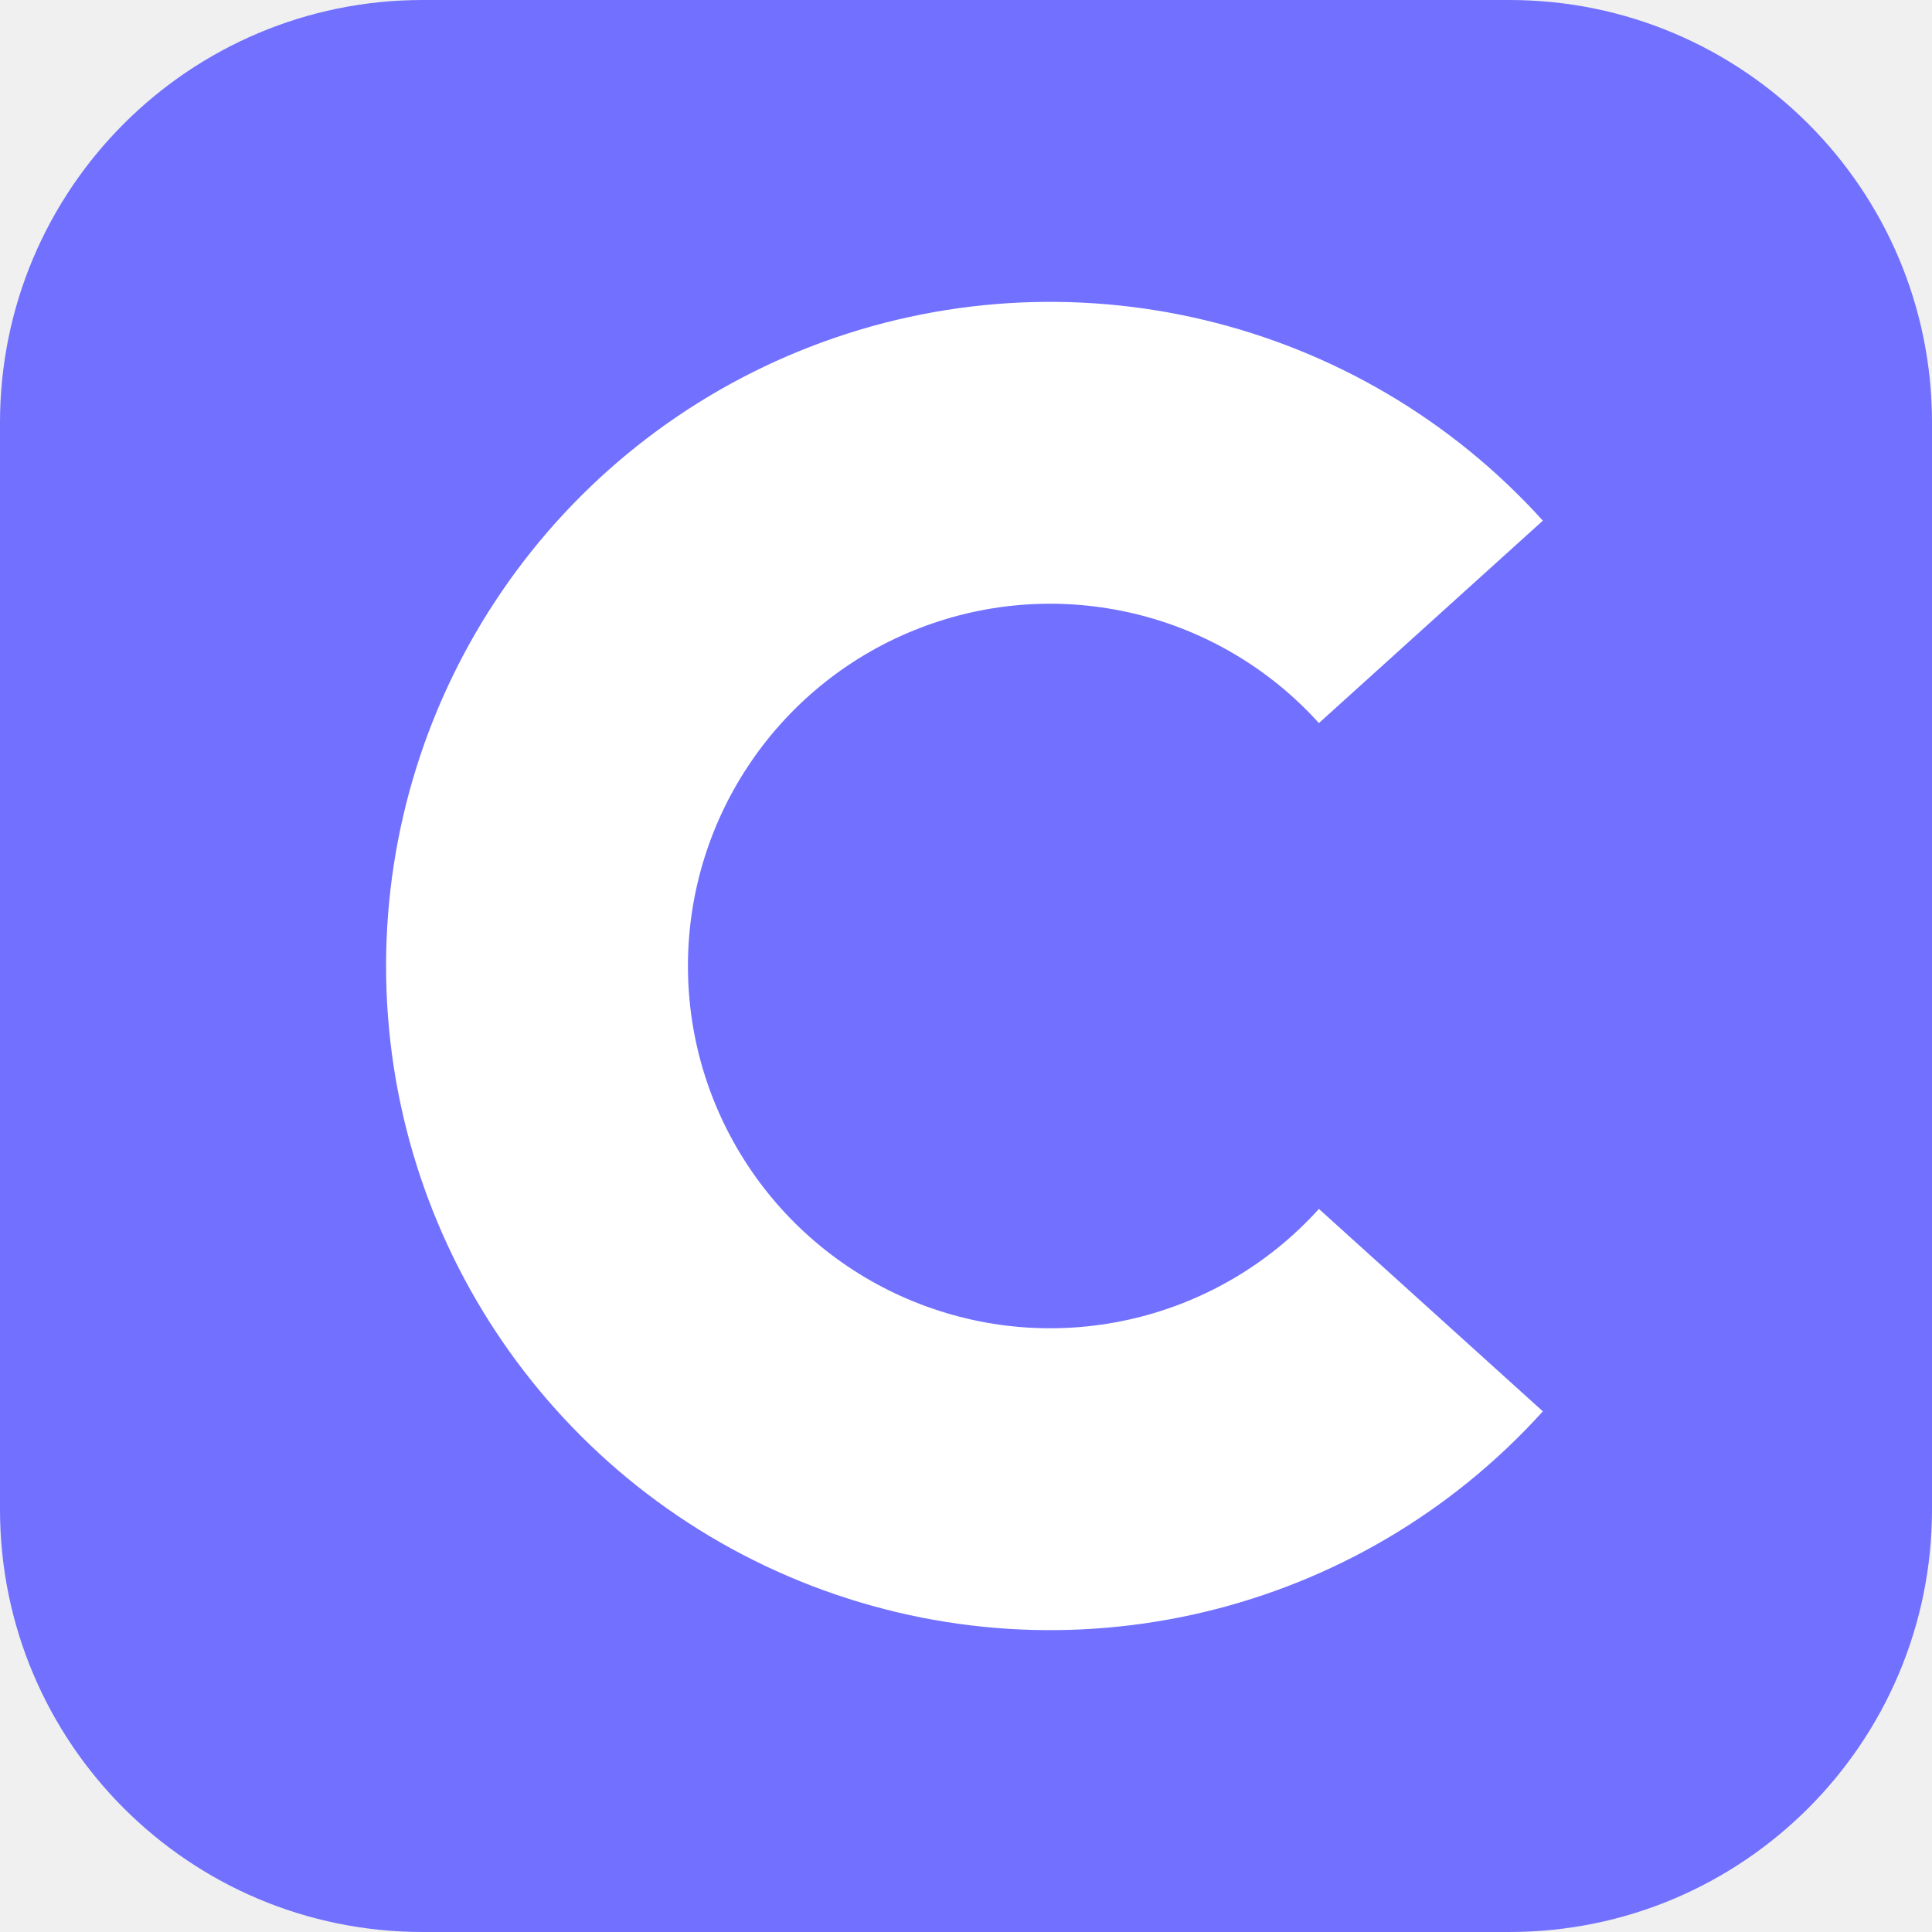
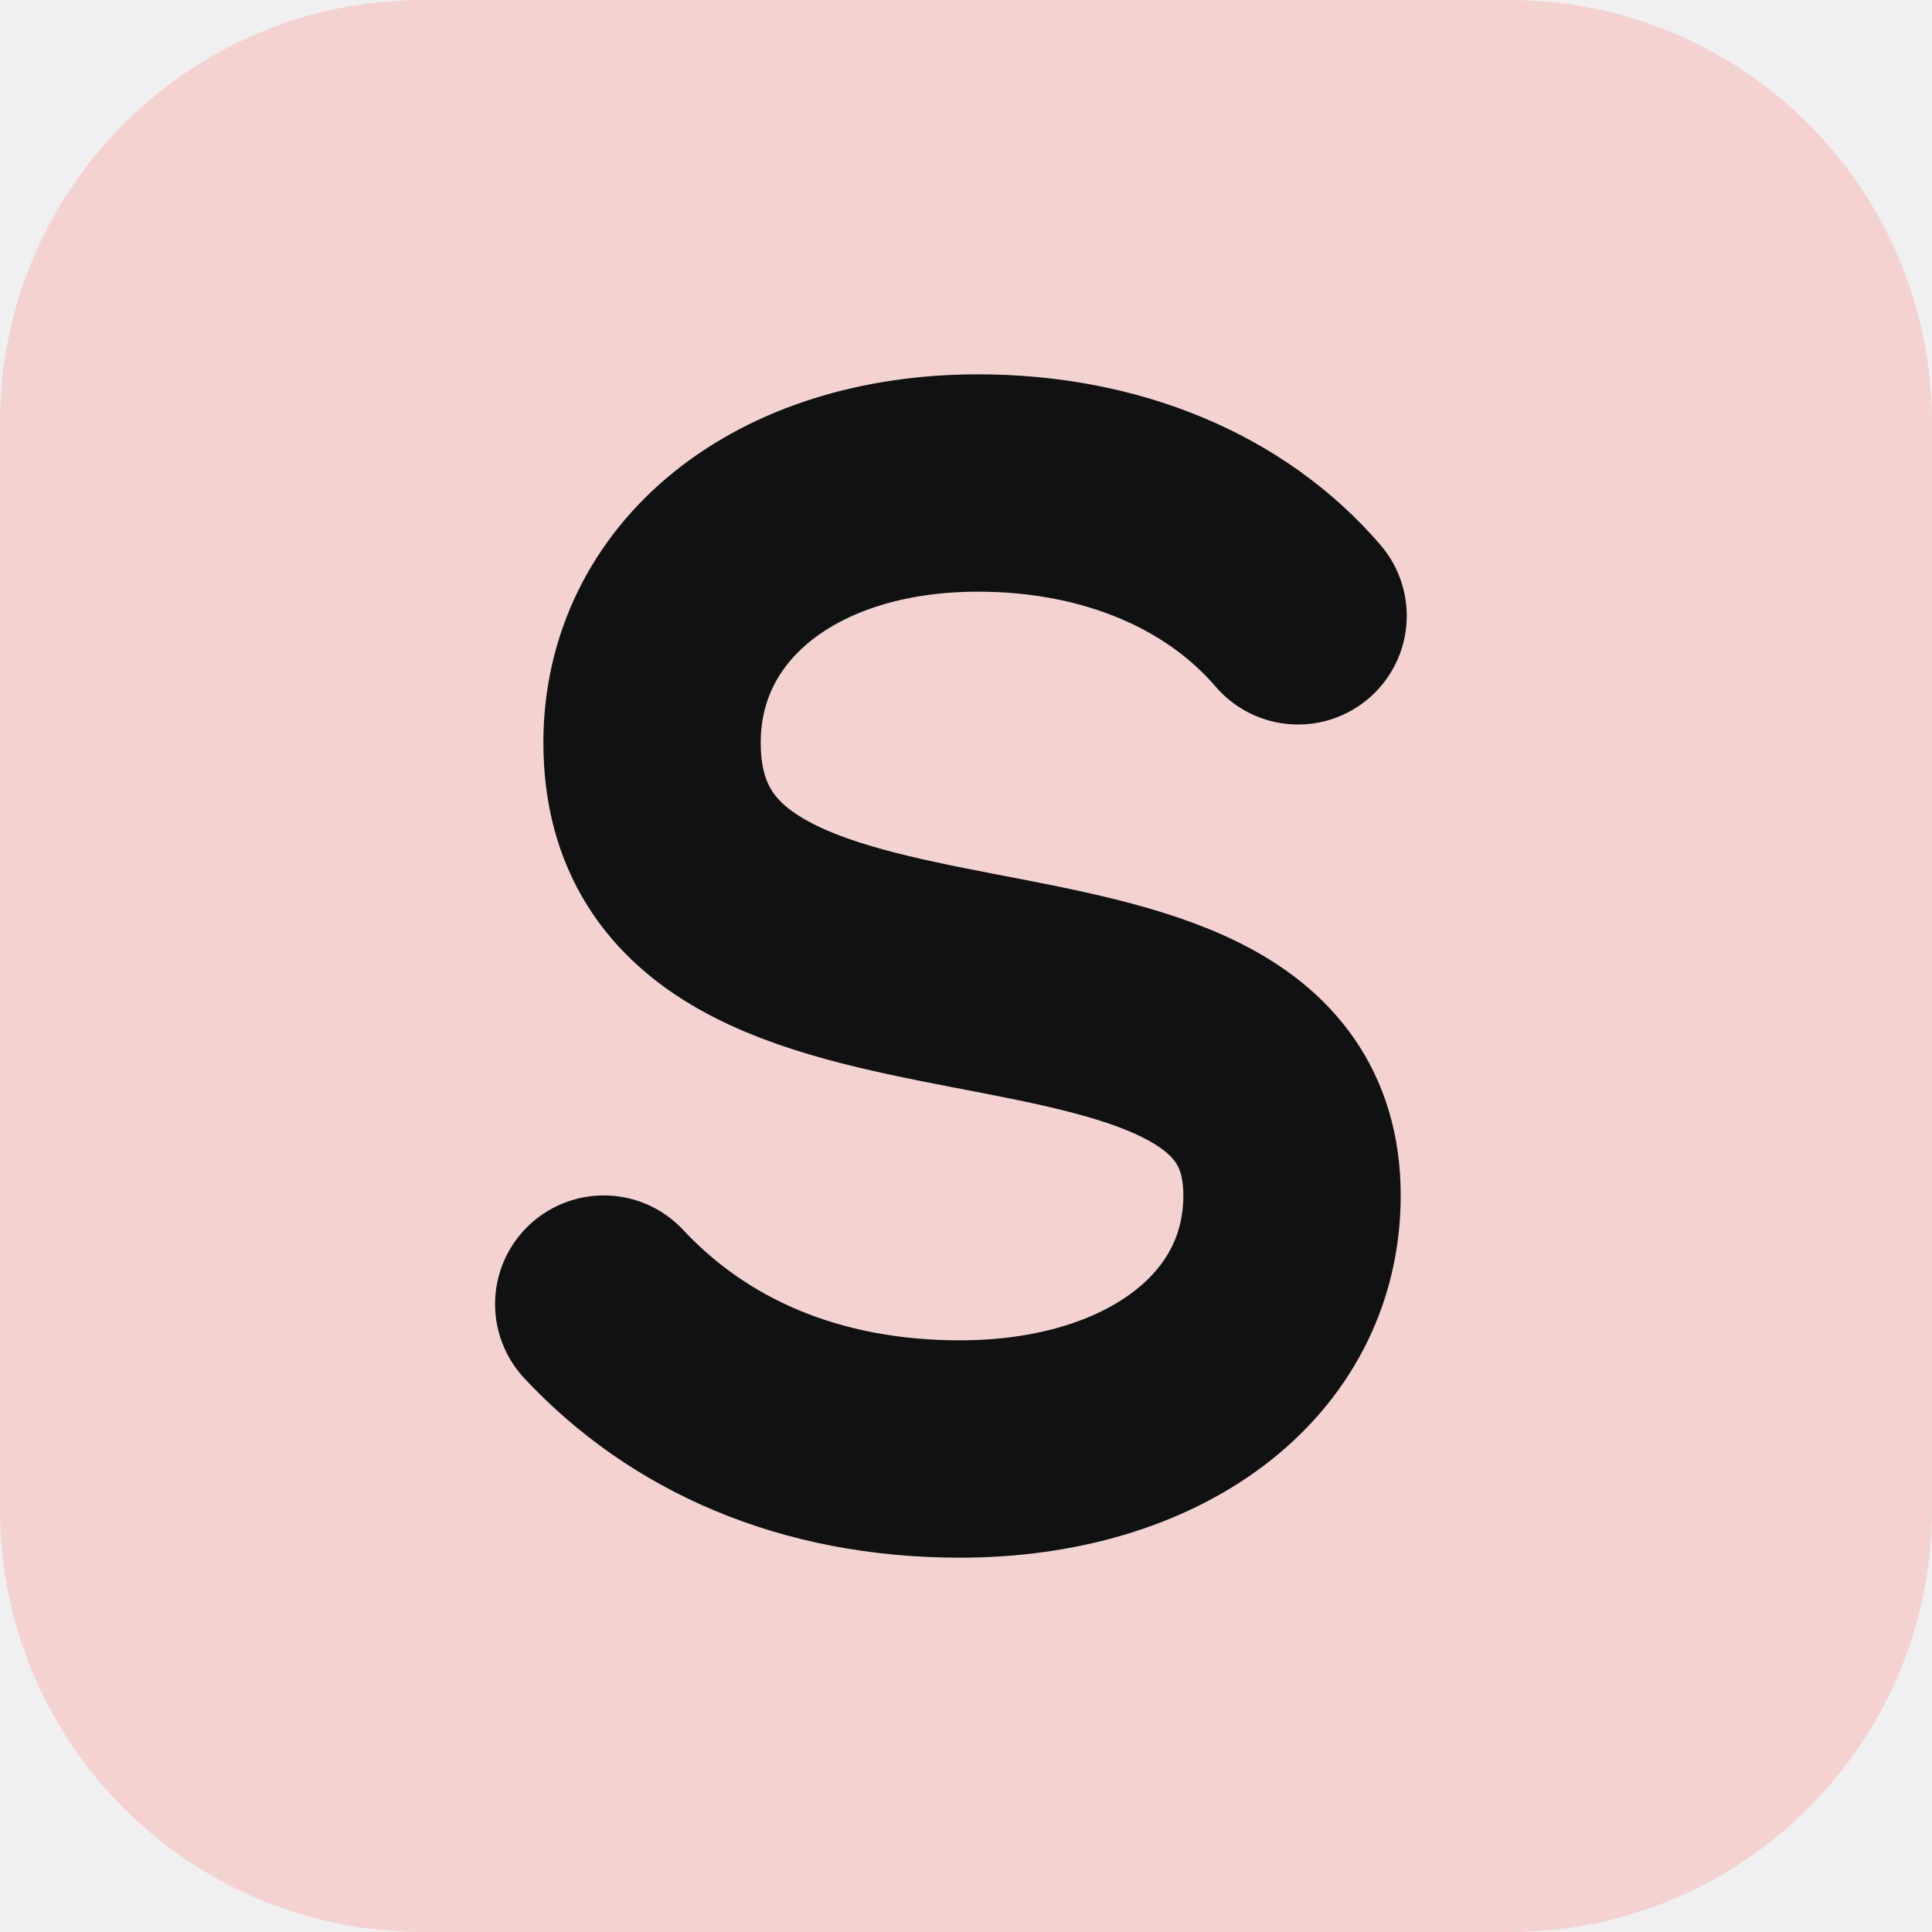
<svg xmlns="http://www.w3.org/2000/svg" viewBox="0 0 32 32">
-   <rect width="32" height="32" rx="7" fill="#7170ff" />
-   <path d="M23.7 10.3A8.5 8.5 0 1 0 23.7 21.7" fill="none" stroke="#ffffff" stroke-width="5" />
+   <rect width="32" height="32" rx="7" fill="#F2D3D0" />
+   <path d="M21.5 10.2C20.3 8.8 18.4 8 16.2 8 13 8 10.8 9.8 10.8 12.3 10.8 18 21.4 14.6 21.4 19.8 21.4 22.3 19.1 24 15.9 24 13.4 24 11.4 23.1 10 21.6" fill="none" stroke="#111111" stroke-width="3.6" stroke-linecap="round" />
</svg>
